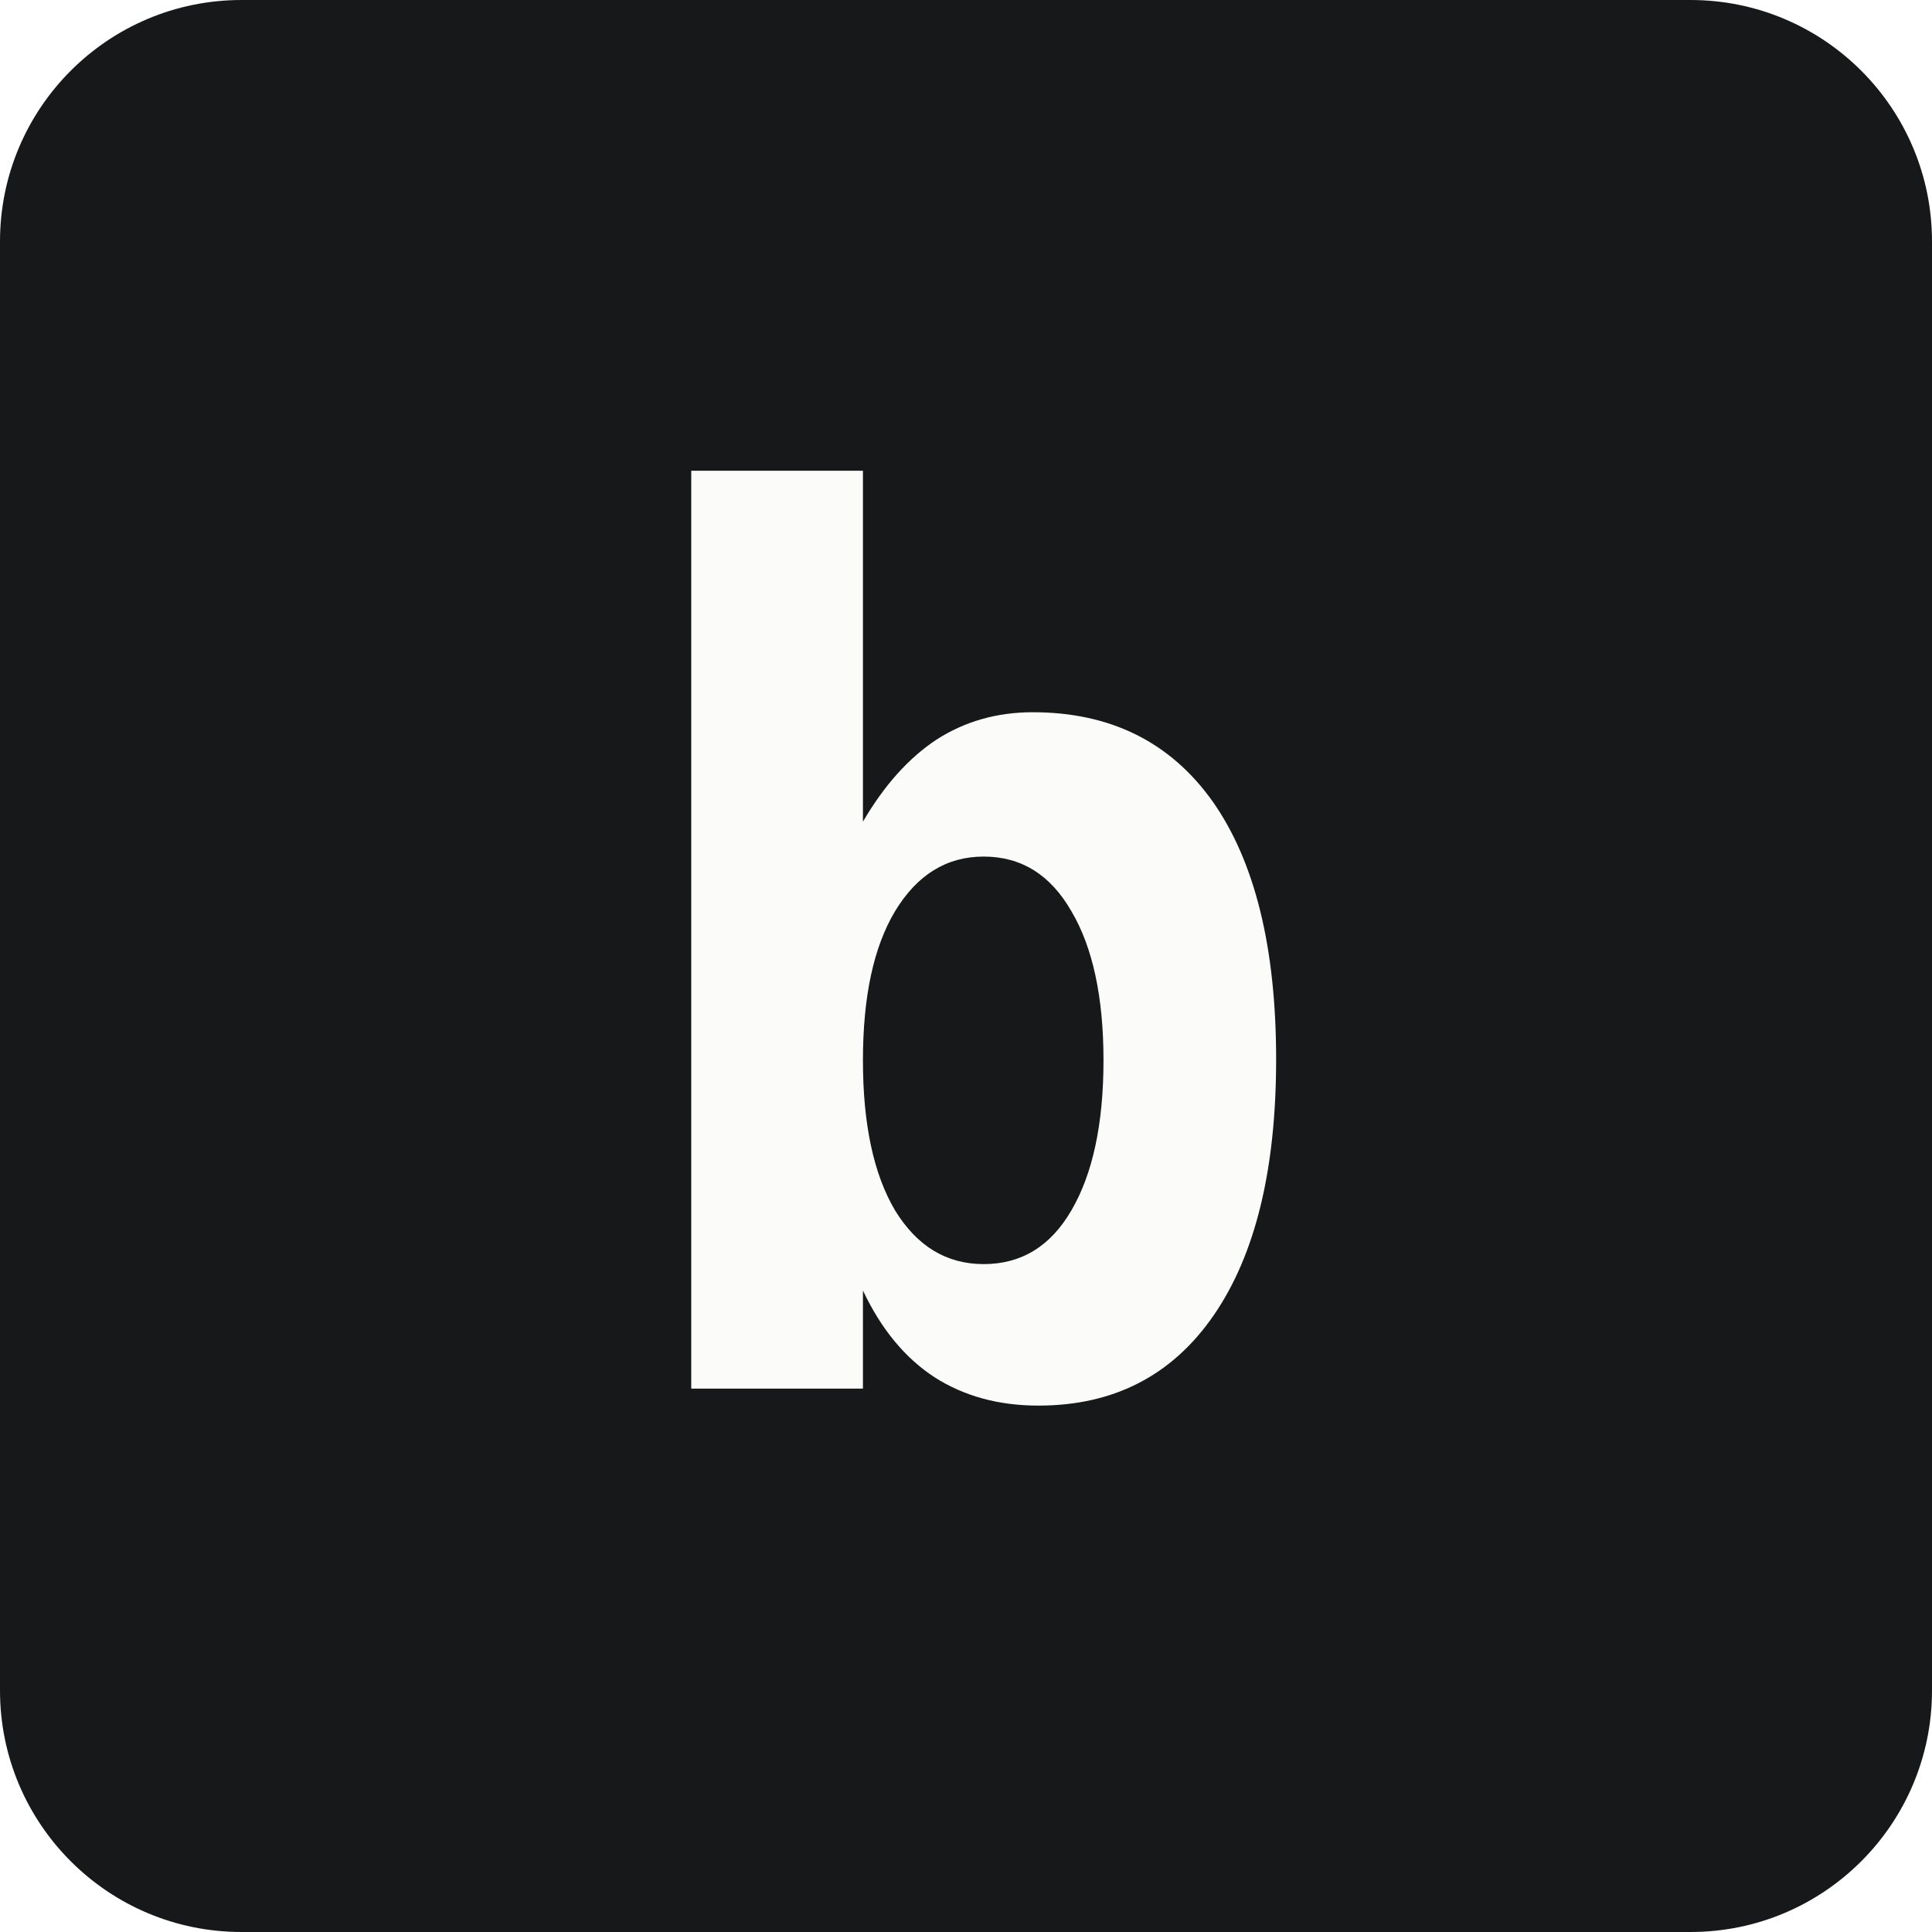
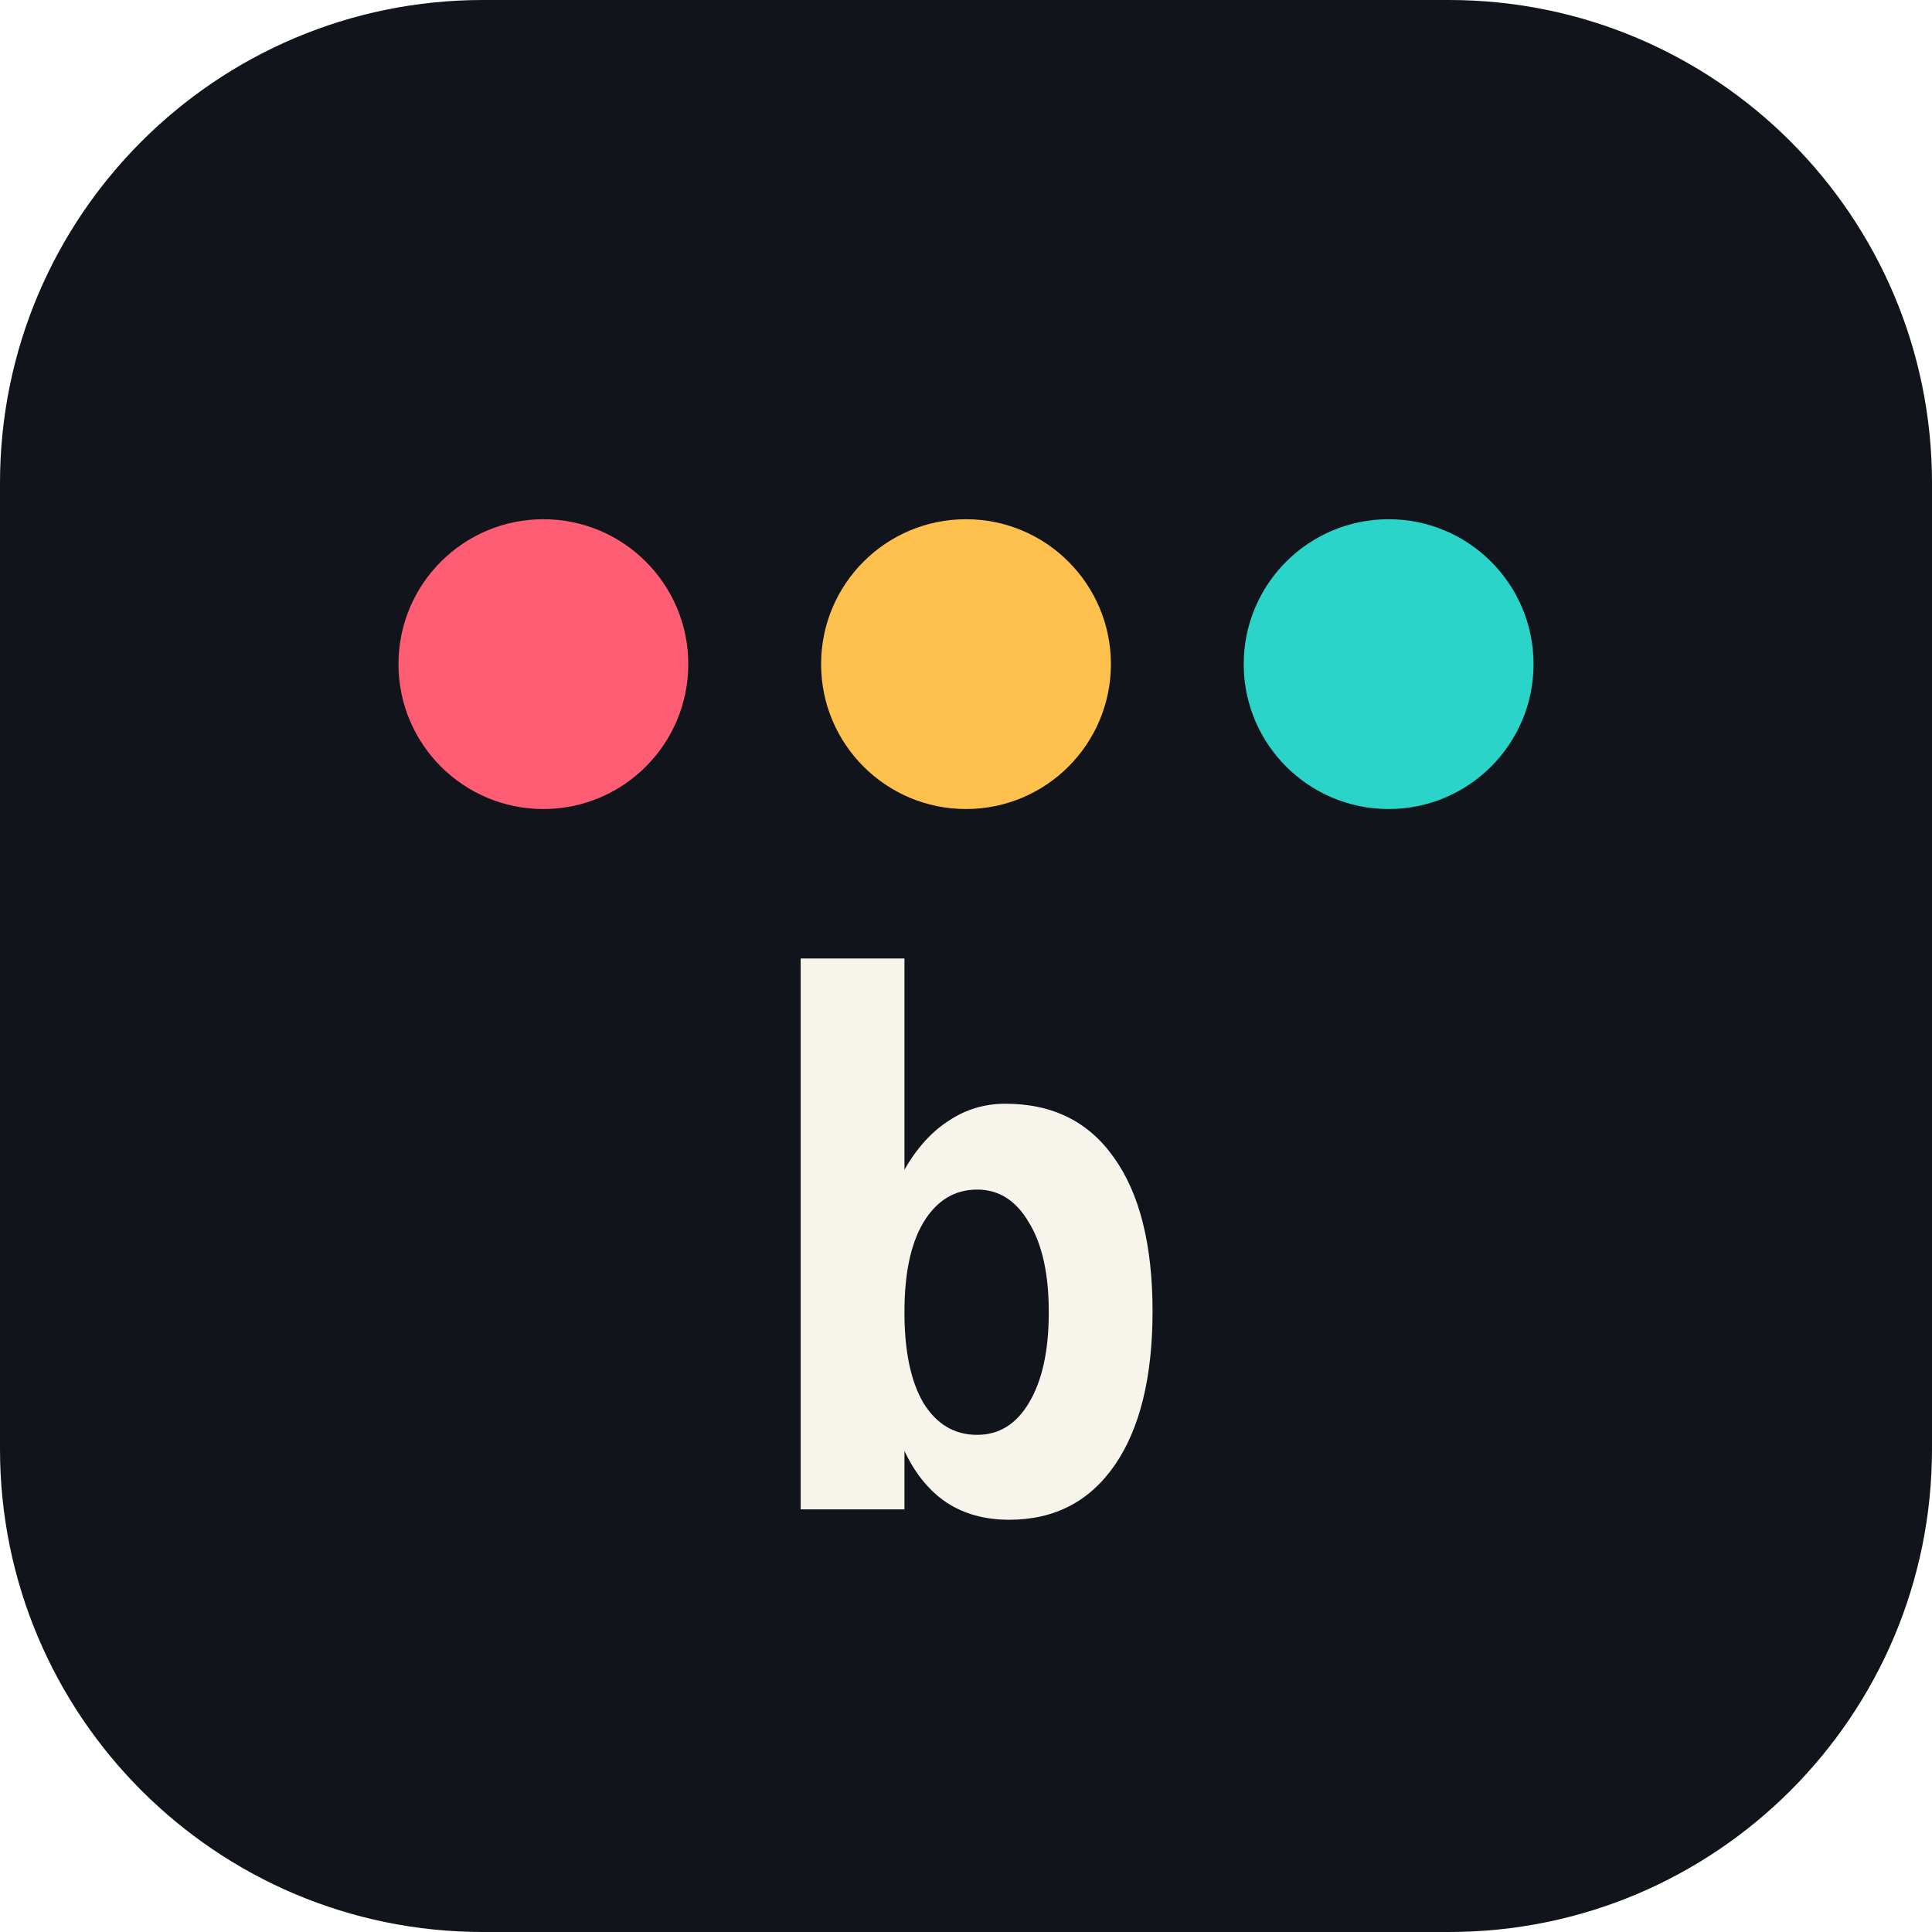
<svg xmlns="http://www.w3.org/2000/svg" viewBox="0 0 32 32">
-   <rect width="32" height="32" rx="4" fill="#16181a" />
-   <text x="16" y="23" text-anchor="middle" font-family="ui-monospace,monospace" font-size="20" font-weight="700" fill="#fbfbf9">b</text>
+   <rect width="32" height="32" rx="8" fill="#12141c" />
+   <circle cx="9" cy="11" r="2.4" fill="#ff5d73" />
+   <circle cx="16" cy="11" r="2.4" fill="#ffc14d" />
+   <circle cx="23" cy="11" r="2.4" fill="#2ad4c8" />
+   <text x="16" y="25" text-anchor="middle" font-family="ui-monospace,monospace" font-size="12" font-weight="700" fill="#f7f4ec">b</text>
</svg>
